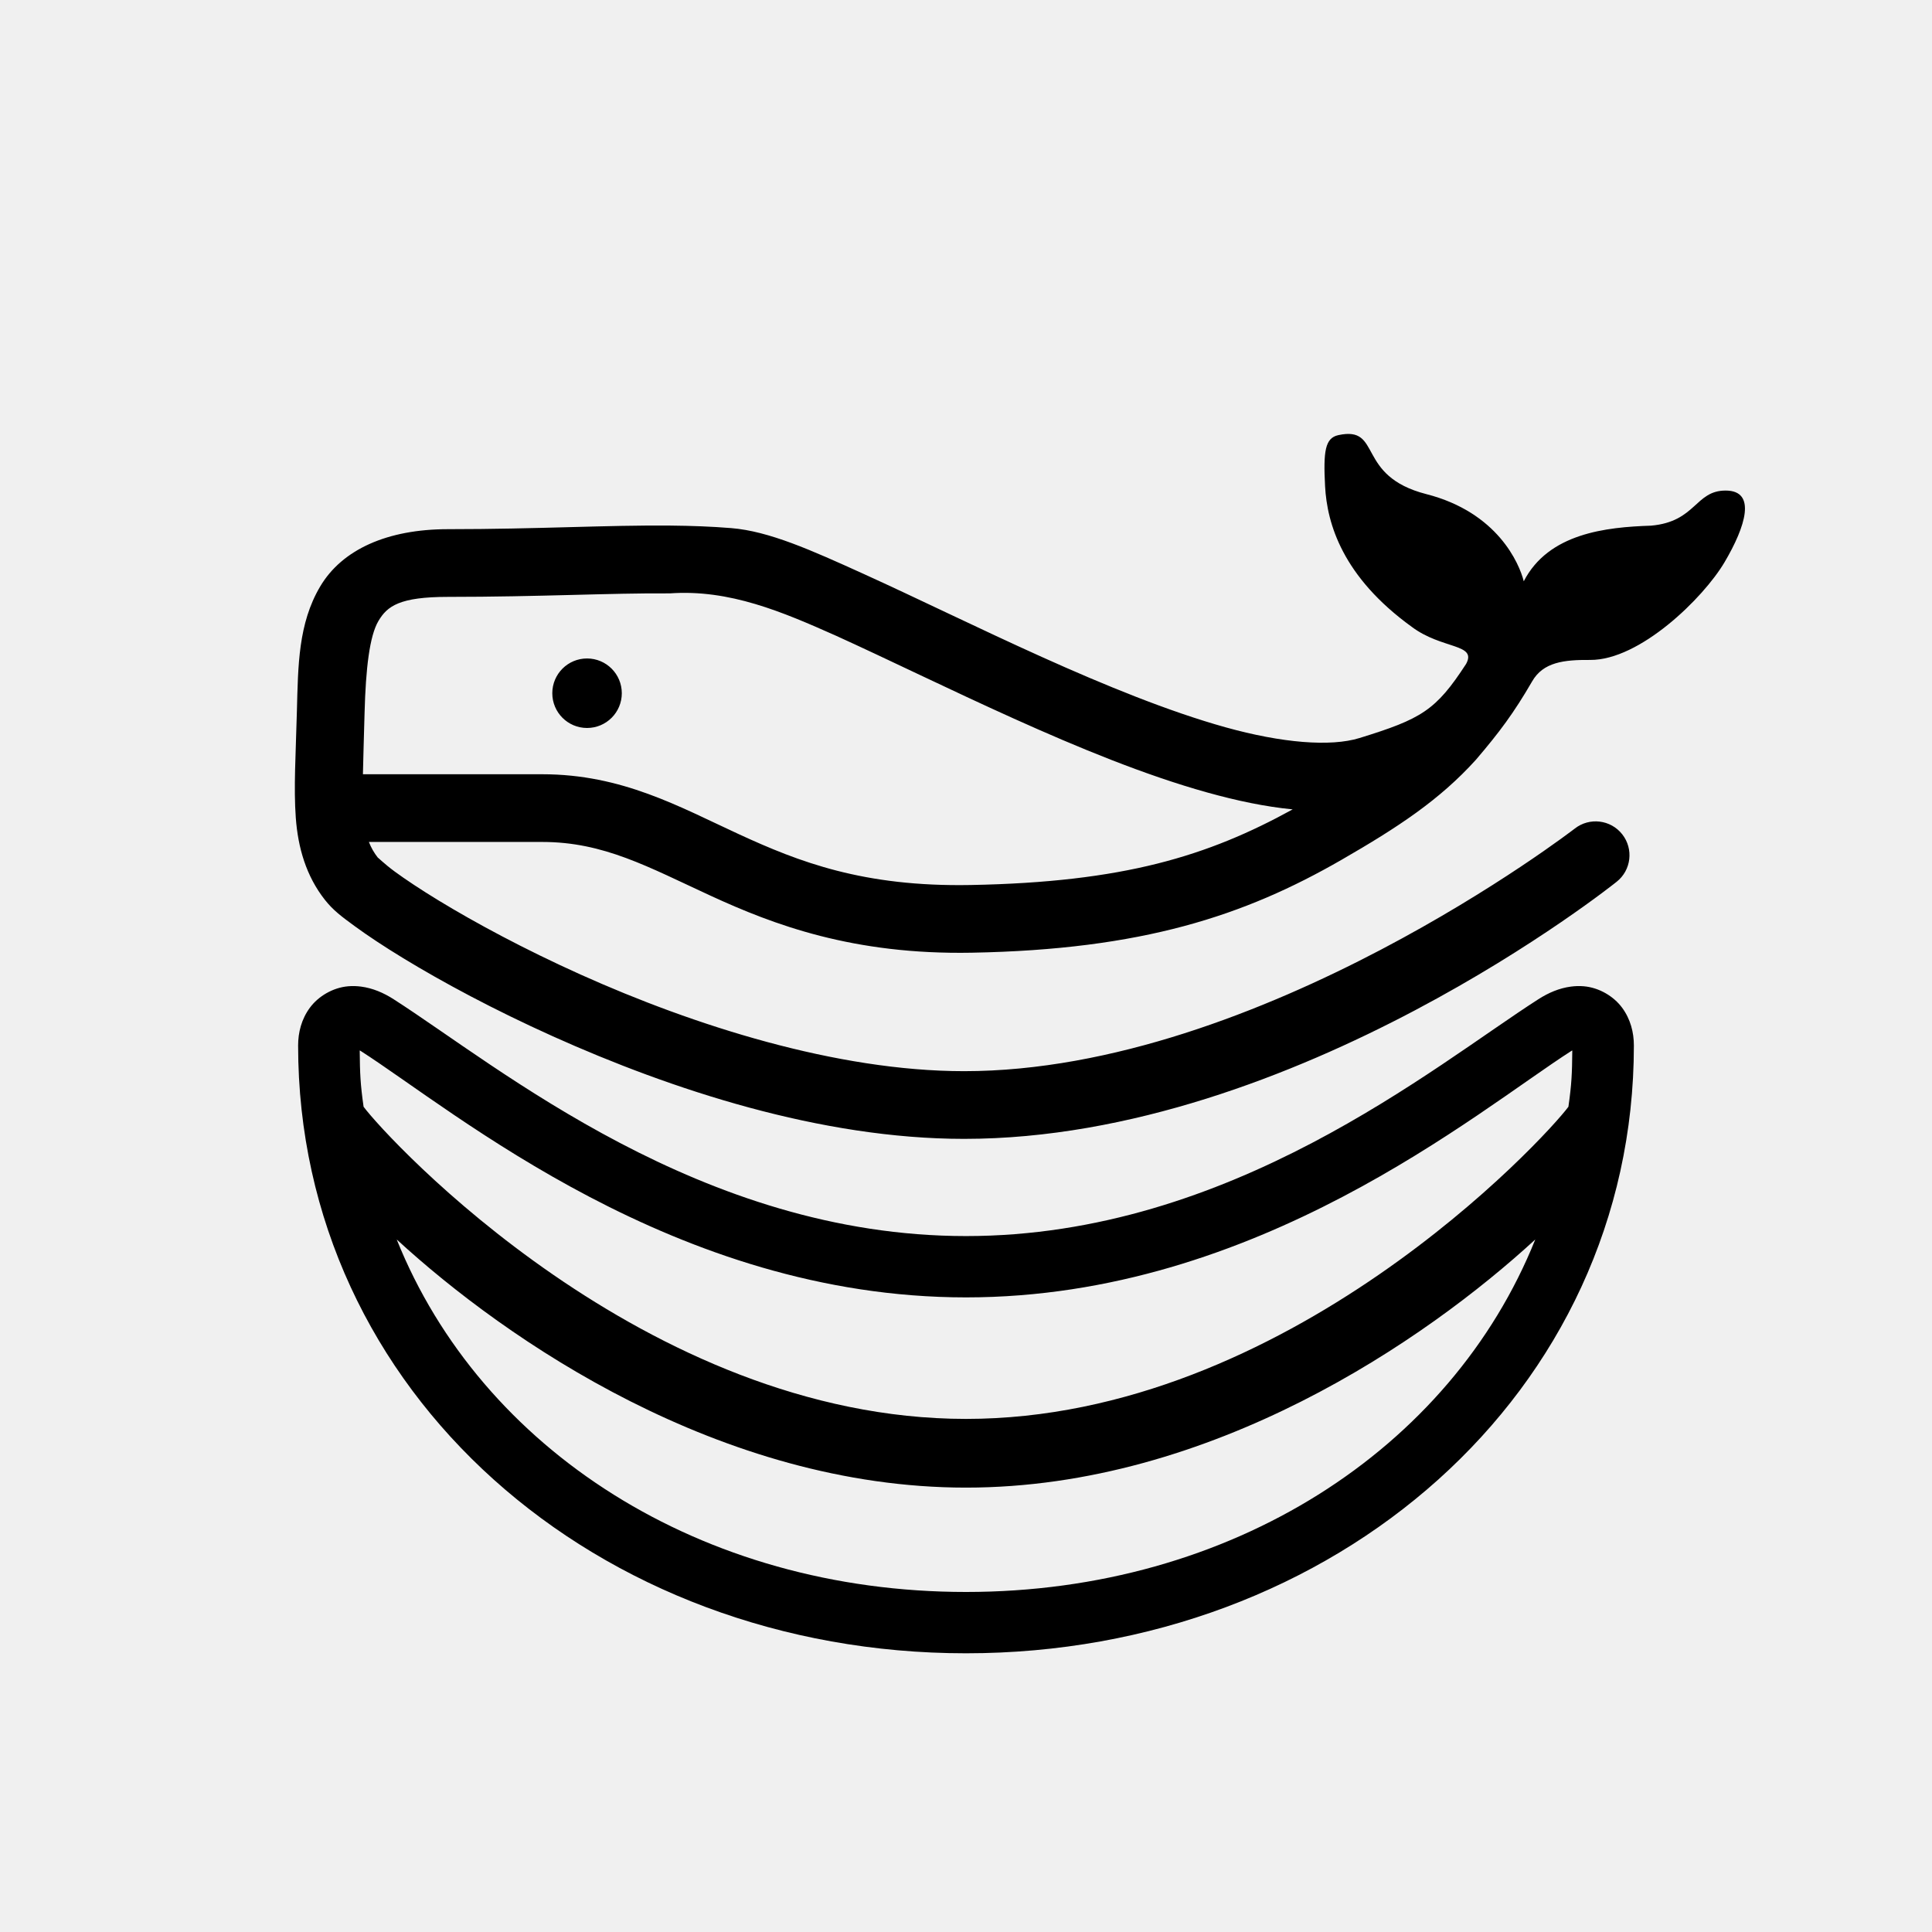
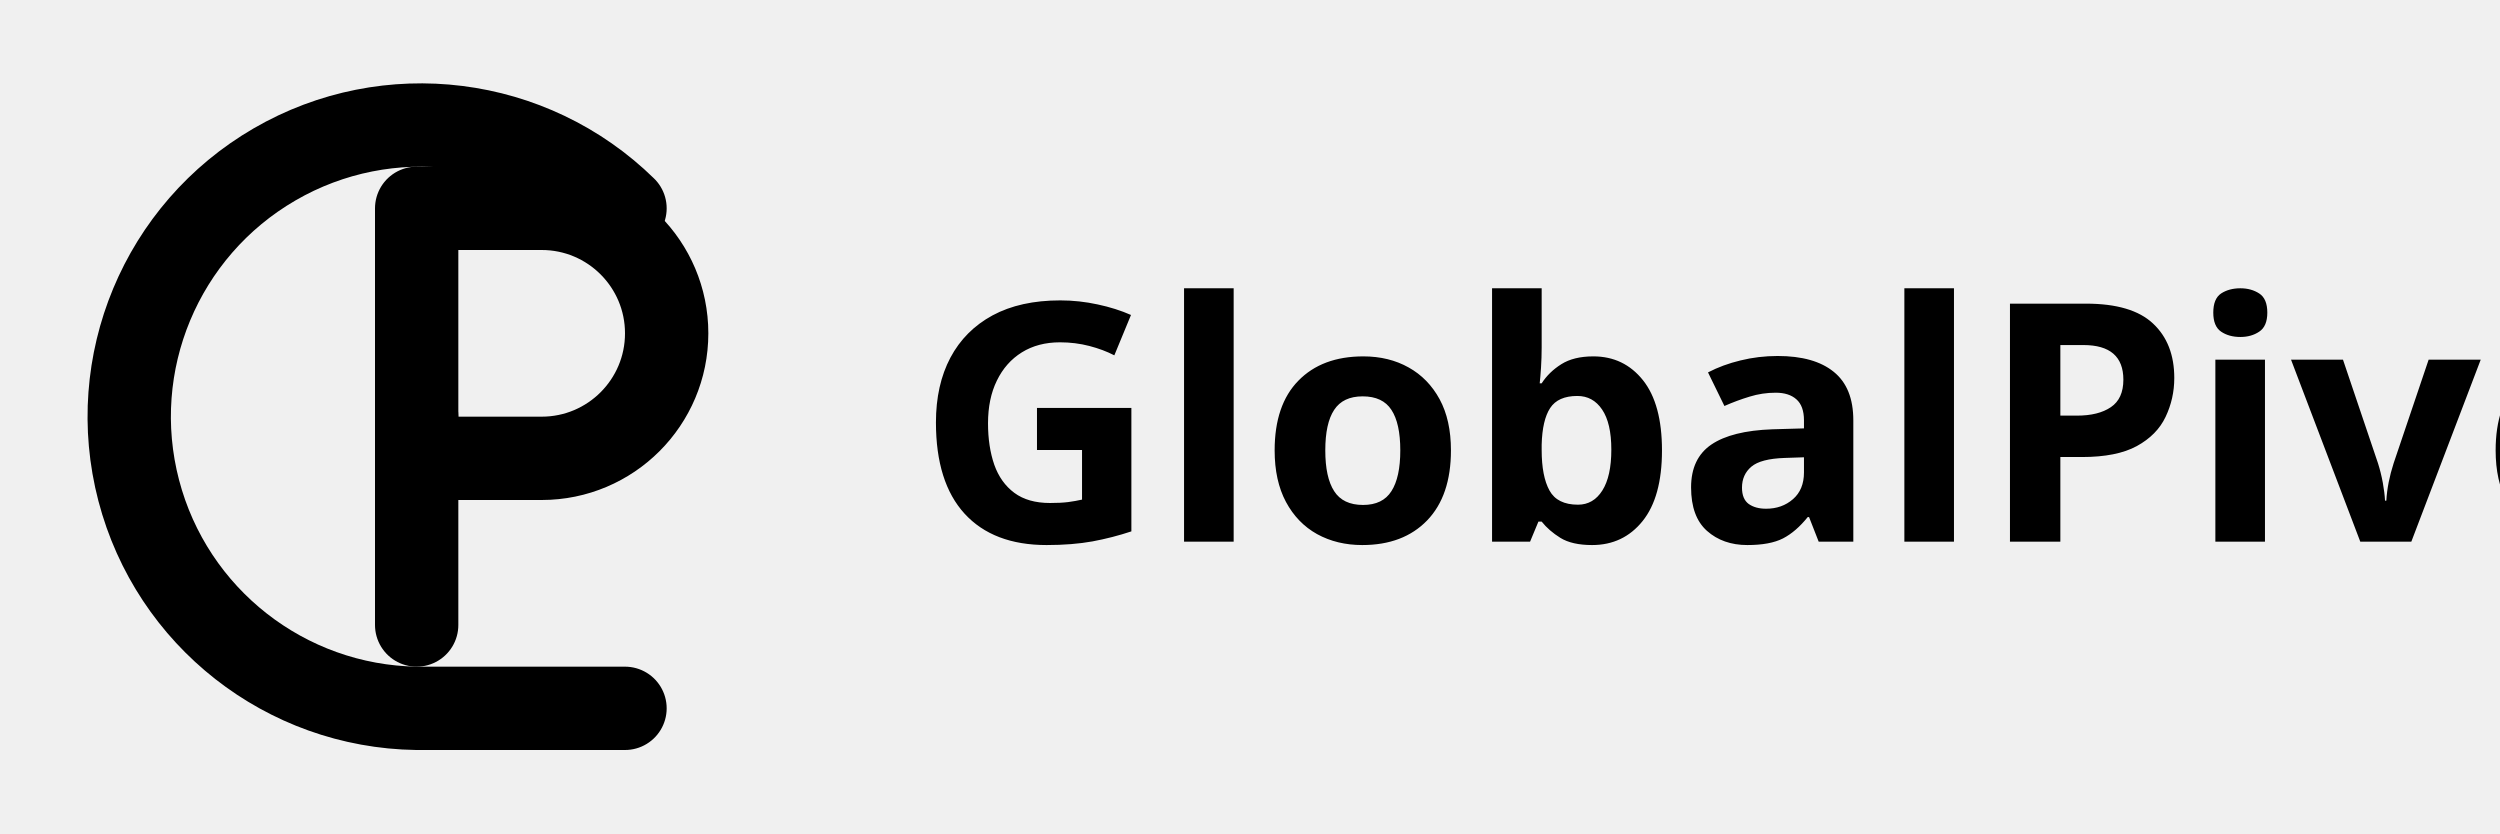
- <svg xmlns="http://www.w3.org/2000/svg" viewBox="0 0 600 600" class="h-10 w-auto" width="600" height="600">
-   <path id="path4" style="display:inline;fill-rule:evenodd;stroke-width:1.051;stroke-linecap:round;stroke-linejoin:round;stroke-dashoffset:105.827;paint-order:stroke fill markers" d="m 415.647,135.131 c -4.13,0.887 -4.709,4.983 -4.13,15.888 0.616,11.6 5.399,28.11 26.954,43.68 9.376,7.007 20.286,5.146 16.844,11.483 -9.417,14.479 -13.85,17.072 -33.134,23.027 -8.953,2.765 -24.056,1.544 -41.609,-3.349 -17.553,-4.893 -37.47,-13.033 -56.997,-21.827 -19.528,-8.794 -38.681,-18.225 -55.215,-25.73 -16.534,-7.505 -29.537,-13.344 -41.285,-14.296 -6.116,-0.496 -12.35,-0.722 -18.84,-0.784 -19.47,-0.186 -41.249,1.117 -69.097,1.117 -18.871,0 -32.915,6.316 -39.718,17.823 -6.803,11.508 -6.843,24.528 -7.213,38.591 -0.362,13.738 -1.024,23.963 -0.345,33.212 0.679,9.248 3.193,18.046 9.001,25.443 2.621,3.338 5.31,5.297 9.309,8.227 3.999,2.93 9.064,6.291 15.105,9.97 12.082,7.359 28.04,15.967 46.432,24.235 36.783,16.536 83.168,31.844 127.699,31.844 103.17,0 202.633,-79.826 202.633,-79.826 4.562,-3.591 5.349,-10.2 1.757,-14.762 -3.591,-4.562 -10.2,-5.349 -14.762,-1.757 0,0 -97.599,75.322 -189.628,75.322 -39.614,0 -83.962,-14.21 -119.078,-29.996 -17.558,-7.893 -32.843,-16.15 -44.116,-23.016 -5.636,-3.433 -10.278,-6.526 -13.616,-8.972 -3.338,-2.446 -5.618,-4.786 -5.199,-4.252 -1.281,-1.631 -2.154,-3.199 -2.835,-4.95 h 53.846 c 19.107,0 32.833,7.747 52.324,16.721 19.492,8.974 44.144,18.354 81.064,17.673 52.848,-0.974 84.595,-11.425 114.828,-28.847 17.48,-10.073 30.463,-18.59 41.755,-31.099 7.318,-8.56 11.744,-14.512 17.404,-24.258 3.462,-6.088 9.979,-6.774 18.061,-6.717 15.399,0.109 35.14,-19.203 41.718,-30.334 6.578,-11.131 9.997,-22.219 0.409,-22.267 -9.587,-0.048 -9.185,9.667 -23.227,10.902 -13.996,0.457 -31.845,2.362 -39.529,17.273 -1.372,-5.489 -8.11,-21.405 -30.251,-27.069 -22.141,-5.664 -13.526,-21.287 -27.32,-18.324 z m -207.62,49.148 c 18.559,-1.319 34.984,5.755 51.643,13.171 16.055,7.287 35.309,16.765 55.271,25.755 19.962,8.99 40.617,17.51 59.985,22.909 9.158,2.553 18.016,4.419 26.527,5.246 -26.366,14.493 -52.492,22.614 -100.042,23.49 -33.326,0.614 -53.317,-7.204 -71.883,-15.752 -18.566,-8.548 -36.315,-18.647 -61.118,-18.647 h -55.702 c 0.107,-5.383 0.317,-11.611 0.515,-19.144 0.362,-13.747 1.558,-23.815 4.295,-28.444 2.737,-4.63 6.541,-7.498 21.62,-7.498 28.476,0 50.462,-1.222 68.889,-1.086 z m -25.712,20.213 c -5.962,-5e-4 -10.795,4.832 -10.795,10.793 -5e-4,5.962 4.833,10.796 10.795,10.795 5.962,-6.3e-4 10.794,-4.834 10.793,-10.795 -6.3e-4,-5.961 -4.833,-10.793 -10.793,-10.793 z m -72.17,101.744 c -0.676,-0.018 -1.356,0.002 -2.037,0.062 -4.744,0.417 -9.246,3.097 -11.865,6.648 -2.62,3.551 -3.659,7.682 -3.659,11.738 -4.81e-4,107.796 92.836,188.76 207.415,188.76 114.579,-1.4e-4 207.415,-80.964 207.415,-188.76 0,-4.056 -1.039,-8.187 -3.659,-11.738 -2.62,-3.551 -7.121,-6.231 -11.865,-6.648 -1.361,-0.12 -2.719,-0.077 -4.049,0.101 -3.557,0.474 -6.895,1.876 -10.087,3.922 -32.634,20.916 -95.506,73.552 -177.755,73.552 -82.249,0 -145.121,-52.635 -177.755,-73.552 -3.192,-2.046 -6.53,-3.448 -10.087,-3.922 -0.665,-0.088 -1.336,-0.144 -2.012,-0.162 z m 1.567,20 c 0.138,0.081 0.103,0.02 0.255,0.117 29.412,18.852 97.542,76.562 188.033,76.562 90.492,0 158.621,-57.71 188.033,-76.562 0.151,-0.097 0.117,-0.036 0.255,-0.117 -0.068,7.353 -0.209,10.429 -1.203,17.478 -7.358,9.919 -87.424,96.941 -187.085,96.941 -99.661,0 -179.727,-87.023 -187.085,-96.941 -0.994,-7.05 -1.135,-10.125 -1.203,-17.478 z m 11.491,58.693 c 34.07,31.319 100.601,77.063 176.796,77.063 76.195,0 142.726,-45.744 176.796,-77.063 -26.194,65.305 -94.475,109.472 -176.796,109.472 -82.321,-1.1e-4 -150.602,-44.166 -176.796,-109.472 z" />
+ <svg xmlns="http://www.w3.org/2000/svg" viewBox="0 0 300 100">
+   <style>
+         .gp-stroke { stroke: #000000; }
+         .gp-fill { fill: #000000; }
+         .gp-text { fill: #000000; font-family: sans-serif; font-weight: bold; font-size: 40px; }
+         @media (prefers-color-scheme: dark) {
+             .gp-stroke { stroke: #ffffff; }
+             .gp-fill { fill: #ffffff; }
+             .gp-text { fill: #ffffff; }
+         }
+     </style>
+   <defs>
+     <linearGradient id="gp-gradient" x1="0%" y1="0%" x2="100%" y2="100%">
+       <stop offset="0%" style="stop-color:currentColor;stop-opacity:1" />
+       <stop offset="100%" style="stop-color:currentColor;stop-opacity:0.6" />
+     </linearGradient>
+   </defs>
+   <g transform="translate(0, 0)">
+     <path class="gp-stroke" d="M 75 25 A 35 35 0 1 0 50 85 H 75" stroke-width="10" stroke-linecap="round" stroke-linejoin="round" fill="none" />
+     <path class="gp-stroke" d="M 50 75 V 25 H 65 A 15 15 0 0 1 65 55 H 50" stroke-width="10" stroke-linecap="round" stroke-linejoin="round" fill="none" />
+     <circle class="gp-fill" cx="50" cy="50" r="5" />
+   </g>
+   <text x="110" y="65" class="gp-text">GlobalPivot</text>
</svg>
